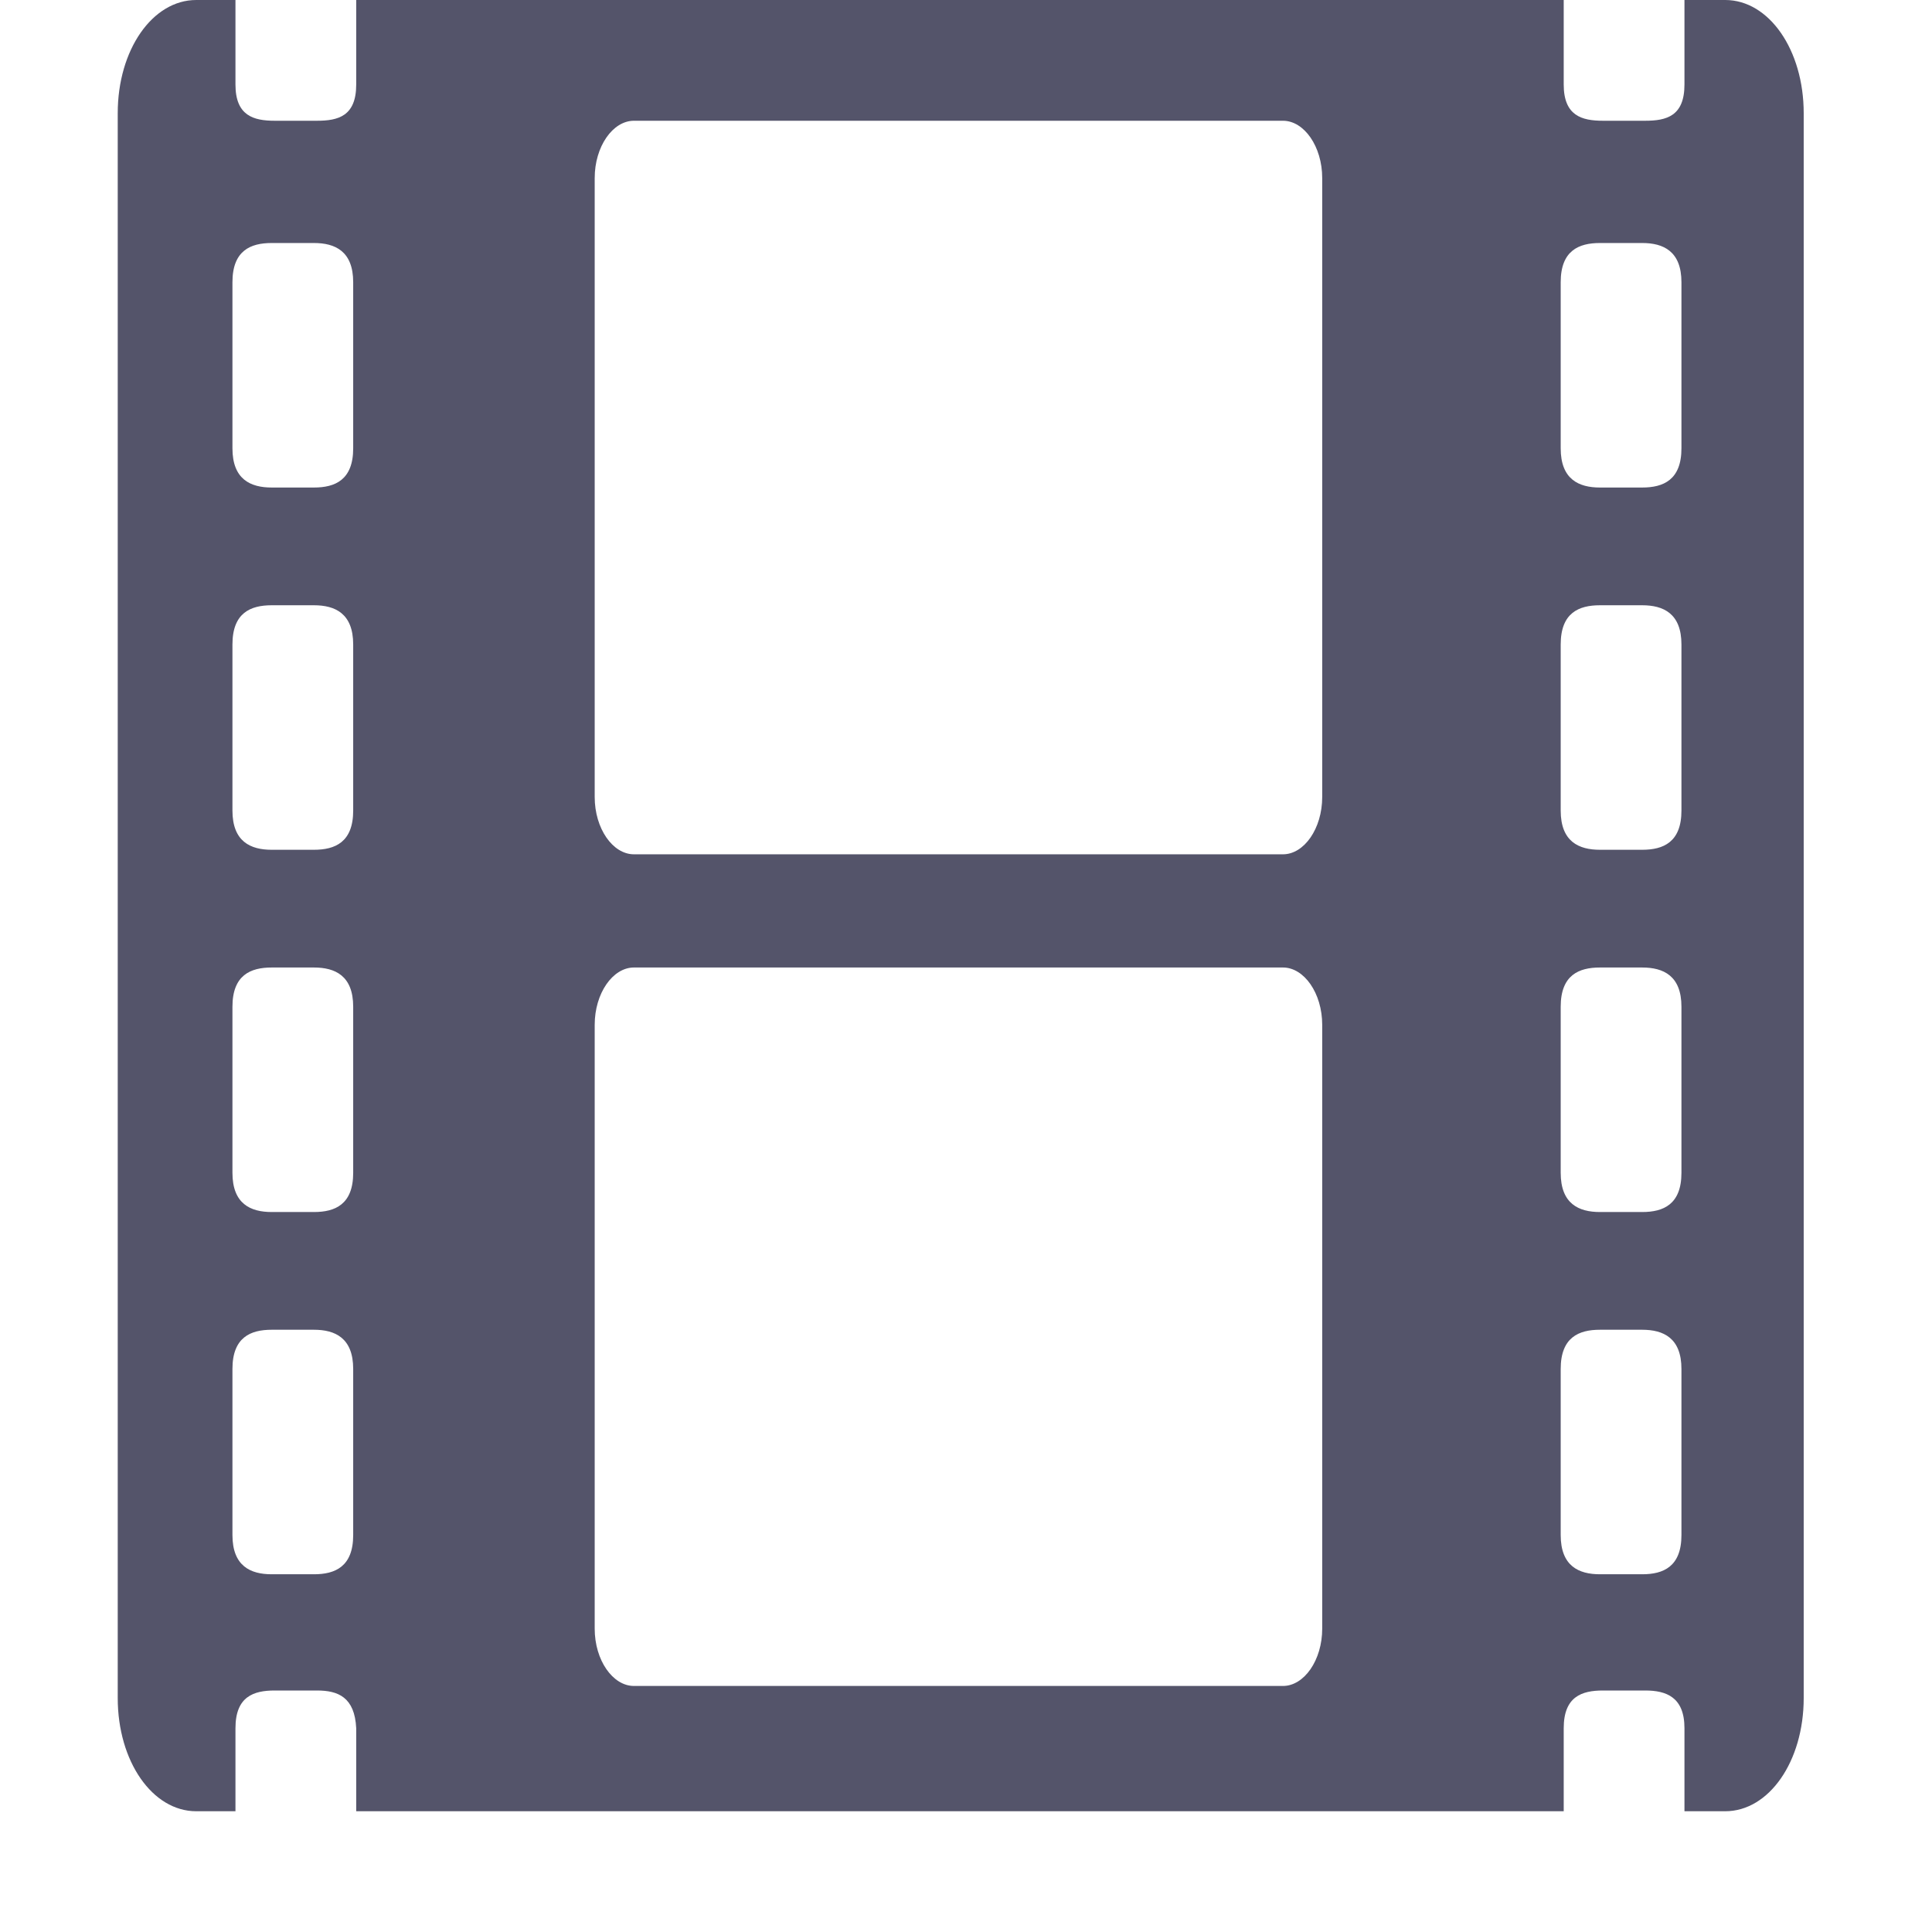
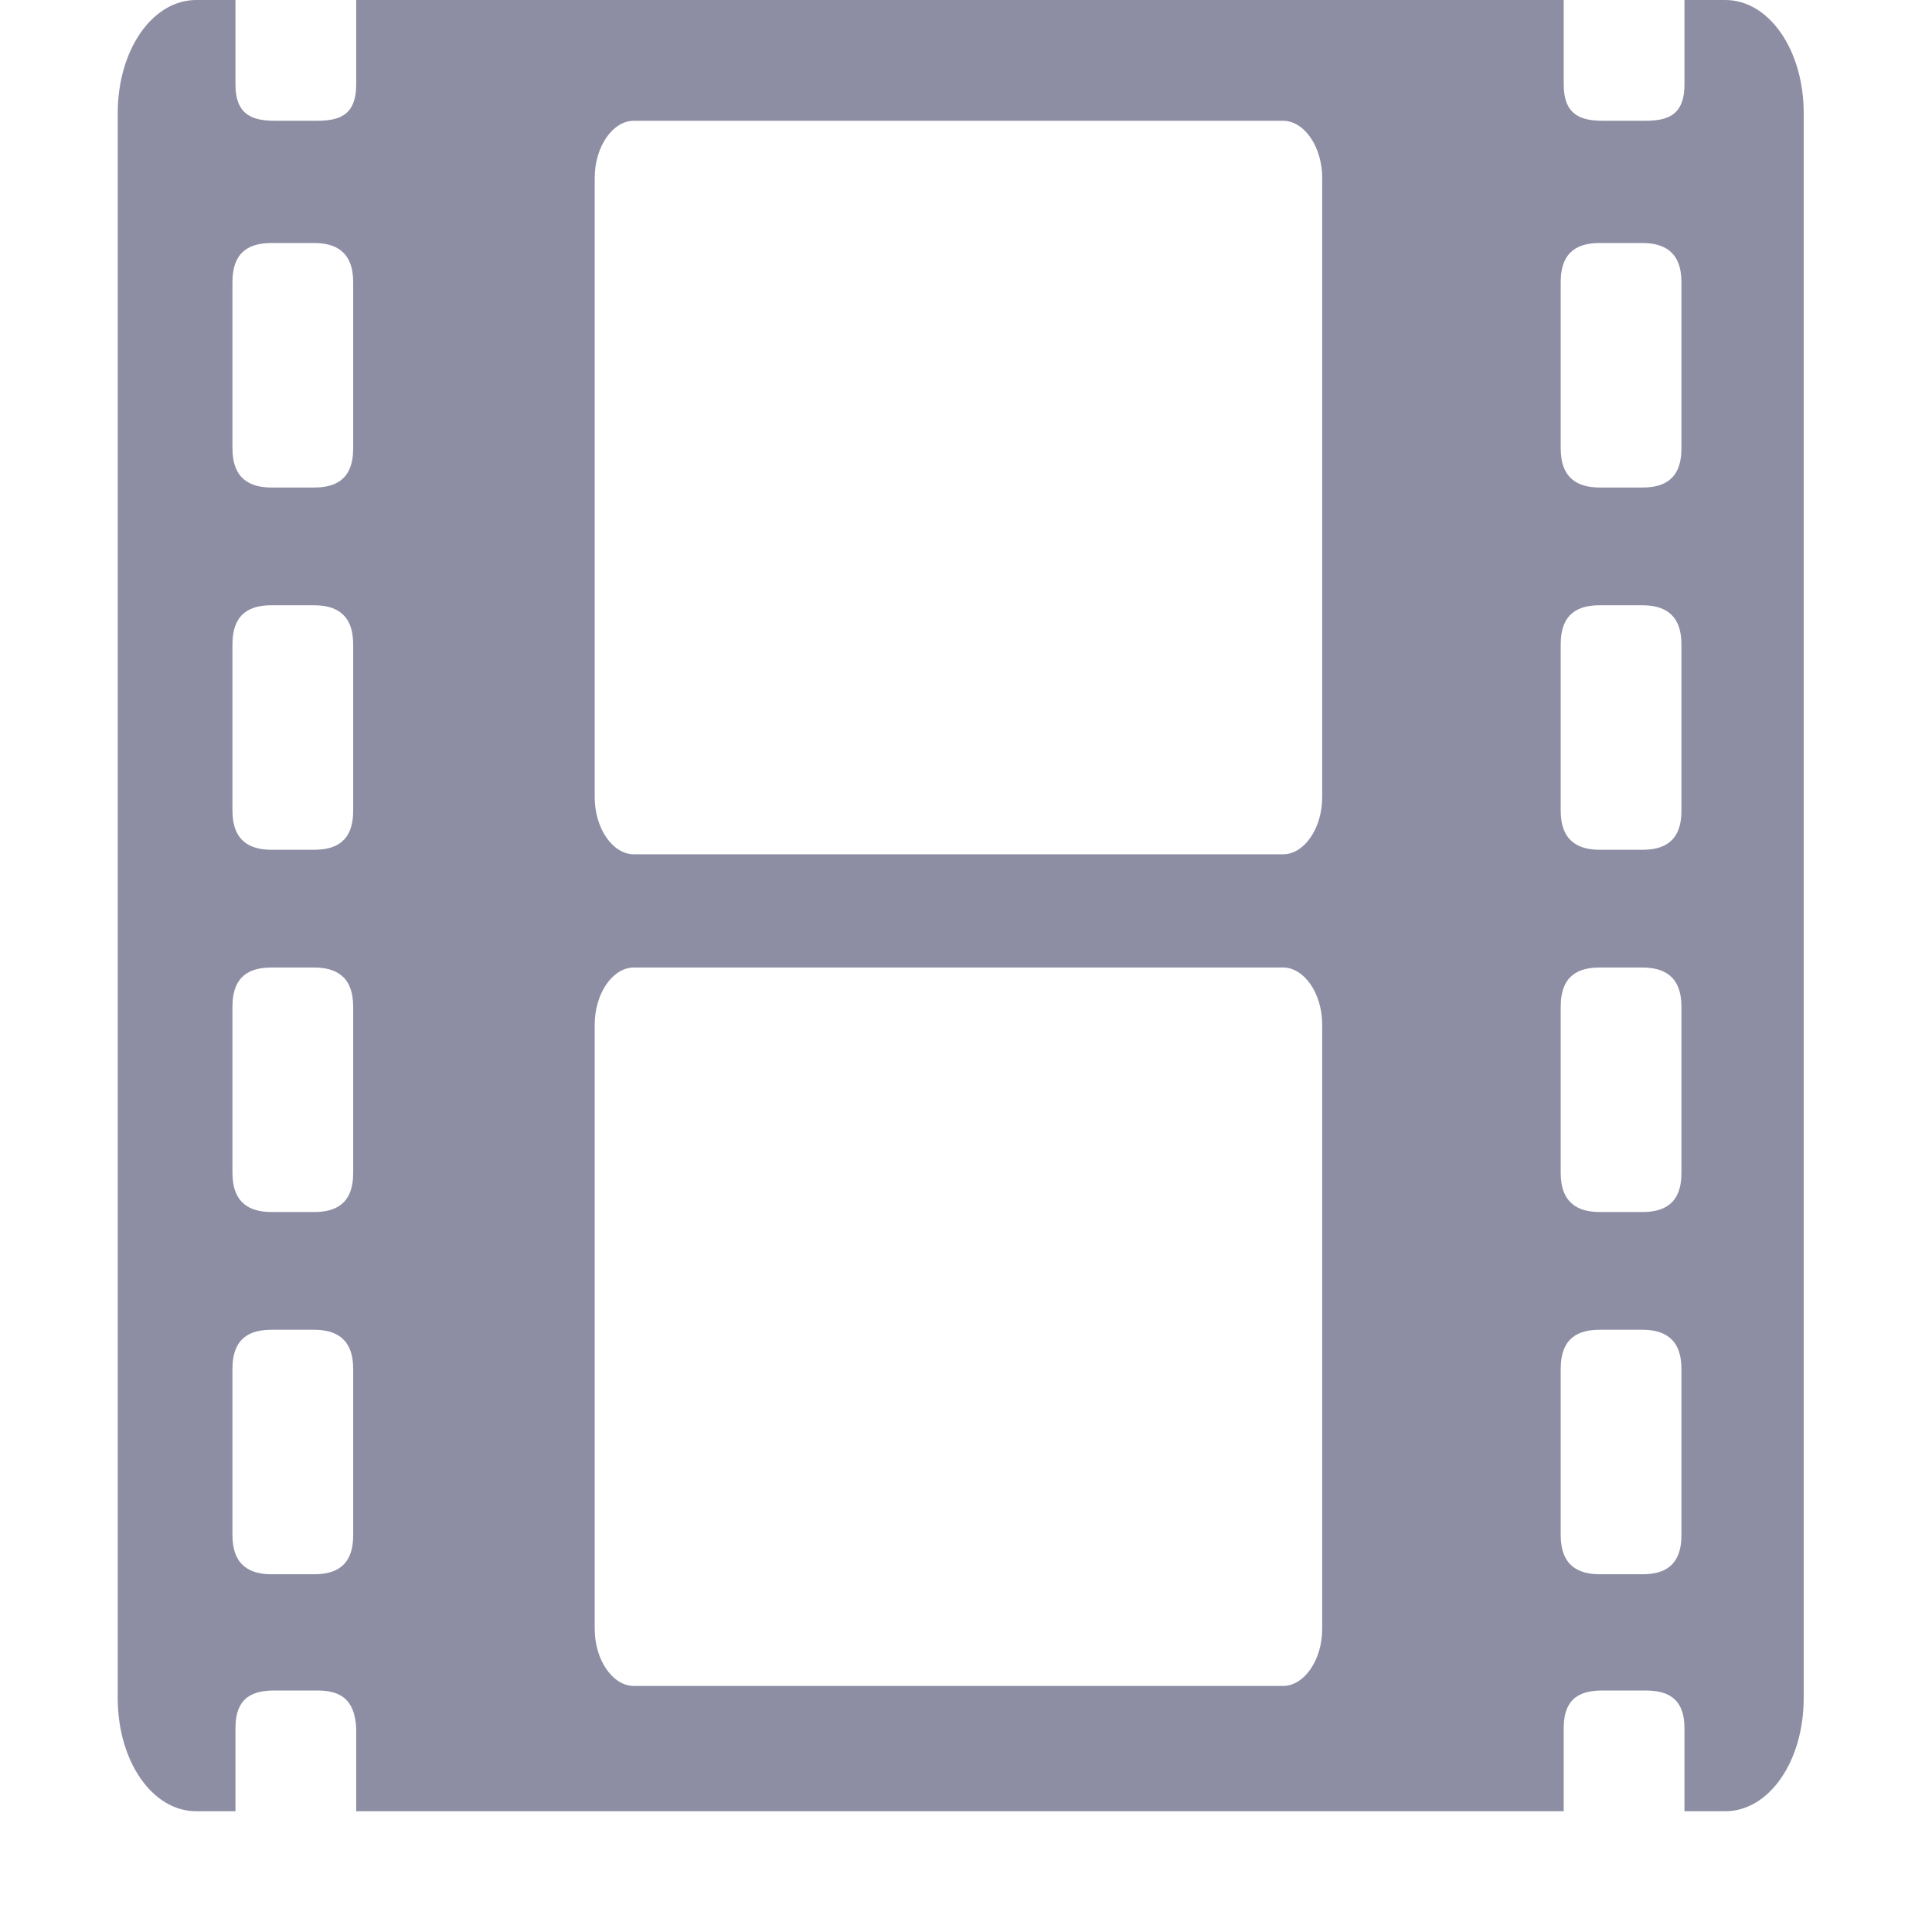
<svg xmlns="http://www.w3.org/2000/svg" version="1.1" viewBox="0 0 128 128">
  <style type="text/css">.Back{fill:#555577;}</style>
-   <path d="m13 0c-2.9 0-5.2 3.3-5.2 7.5v105c0 4.2 2.3 7.5 5.2 7.5h2.6v-5.5c0-2.1 1.2-2.5 2.6-2.5h2.8c1.4 0 2.5 0.44 2.6 2.5v5.5h80v-5.5c0-2.1 1.2-2.5 2.6-2.5h2.8c1.4 0 2.6 0.44 2.6 2.5v5.5h2.7c2.9 0 5.2-3.3 5.2-7.5v-105c0-4.2-2.3-7.5-5.2-7.5h-2.7v5.6c0 2.1-1.2 2.4-2.6 2.4h-2.8c-1.4 0-2.6-0.33-2.6-2.4v-5.6h-80v5.6c0 2.1-1.2 2.4-2.6 2.4h-2.8c-1.4 0-2.6-0.33-2.6-2.4v-5.6zm29 8h43c1.4 0 2.6 1.7 2.6 3.8v41c0 2.1-1.2 3.8-2.6 3.8h-43c-1.4 0-2.6-1.7-2.6-3.8v-41c0-2.1 1.2-3.8 2.6-3.8zm-24 8.1h2.8c1.4 0 2.6 0.54 2.6 2.6v11c0 2.1-1.2 2.6-2.6 2.6h-2.8c-1.4 0-2.6-0.54-2.6-2.6v-11c0-2.1 1.2-2.6 2.6-2.6zm88 0h2.8c1.4 0 2.6 0.54 2.6 2.6v11c0 2.1-1.2 2.6-2.6 2.6h-2.8c-1.4 0-2.6-0.54-2.6-2.6v-11c0-2.1 1.2-2.6 2.6-2.6zm-88 24h2.8c1.4 0 2.6 0.54 2.6 2.6v11c0 2.1-1.2 2.6-2.6 2.6h-2.8c-1.4 0-2.6-0.54-2.6-2.6v-11c0-2.1 1.2-2.6 2.6-2.6zm88 0h2.8c1.4 0 2.6 0.54 2.6 2.6v11c0 2.1-1.2 2.6-2.6 2.6h-2.8c-1.4 0-2.6-0.54-2.6-2.6v-11c0-2.1 1.2-2.6 2.6-2.6zm-88 24h2.8c1.4 0 2.6 0.54 2.6 2.6v11c0 2.1-1.2 2.6-2.6 2.6h-2.8c-1.4 0-2.6-0.54-2.6-2.6v-11c0-2.1 1.2-2.6 2.6-2.6zm88 0h2.8c1.4 0 2.6 0.54 2.6 2.6v11c0 2.1-1.2 2.6-2.6 2.6h-2.8c-1.4 0-2.6-0.54-2.6-2.6v-11c0-2.1 1.2-2.6 2.6-2.6zm-64-5e-4h43c1.4 0 2.6 1.7 2.6 3.8v40c0 2.1-1.2 3.8-2.6 3.8h-43c-1.4 0-2.6-1.7-2.6-3.8v-40c0-2.1 1.2-3.8 2.6-3.8zm-24 24h2.8c1.4 0 2.6 0.54 2.6 2.6v11c0 2.1-1.2 2.6-2.6 2.6h-2.8c-1.4 0-2.6-0.54-2.6-2.6v-11c0-2.1 1.2-2.6 2.6-2.6zm88 0h2.8c1.4 0 2.6 0.54 2.6 2.6v11c0 2.1-1.2 2.6-2.6 2.6h-2.8c-1.4 0-2.6-0.54-2.6-2.6v-11c0-2.1 1.2-2.6 2.6-2.6z" fill="#002" fill-opacity=".67" />
+   <path class="Back" d="m13 0c-2.9 0-5.2 3.3-5.2 7.5v105c0 4.2 2.3 7.5 5.2 7.5h2.6v-5.5c0-2.1 1.2-2.5 2.6-2.5h2.8c1.4 0 2.5 0.44 2.6 2.5v5.5h80v-5.5c0-2.1 1.2-2.5 2.6-2.5h2.8c1.4 0 2.6 0.44 2.6 2.5v5.5h2.7c2.9 0 5.2-3.3 5.2-7.5v-105c0-4.2-2.3-7.5-5.2-7.5h-2.7v5.6c0 2.1-1.2 2.4-2.6 2.4h-2.8c-1.4 0-2.6-0.33-2.6-2.4v-5.6h-80v5.6c0 2.1-1.2 2.4-2.6 2.4h-2.8c-1.4 0-2.6-0.33-2.6-2.4v-5.6zm29 8h43c1.4 0 2.6 1.7 2.6 3.8v41c0 2.1-1.2 3.8-2.6 3.8h-43c-1.4 0-2.6-1.7-2.6-3.8v-41c0-2.1 1.2-3.8 2.6-3.8zm-24 8.1h2.8c1.4 0 2.6 0.54 2.6 2.6v11c0 2.1-1.2 2.6-2.6 2.6h-2.8c-1.4 0-2.6-0.54-2.6-2.6v-11c0-2.1 1.2-2.6 2.6-2.6zm88 0h2.8c1.4 0 2.6 0.54 2.6 2.6v11c0 2.1-1.2 2.6-2.6 2.6h-2.8c-1.4 0-2.6-0.54-2.6-2.6v-11c0-2.1 1.2-2.6 2.6-2.6zm-88 24h2.8c1.4 0 2.6 0.54 2.6 2.6v11c0 2.1-1.2 2.6-2.6 2.6h-2.8c-1.4 0-2.6-0.54-2.6-2.6v-11c0-2.1 1.2-2.6 2.6-2.6zm88 0h2.8c1.4 0 2.6 0.54 2.6 2.6v11c0 2.1-1.2 2.6-2.6 2.6h-2.8c-1.4 0-2.6-0.54-2.6-2.6v-11c0-2.1 1.2-2.6 2.6-2.6zm-88 24h2.8c1.4 0 2.6 0.54 2.6 2.6v11c0 2.1-1.2 2.6-2.6 2.6h-2.8c-1.4 0-2.6-0.54-2.6-2.6v-11c0-2.1 1.2-2.6 2.6-2.6zm88 0h2.8c1.4 0 2.6 0.54 2.6 2.6v11c0 2.1-1.2 2.6-2.6 2.6h-2.8c-1.4 0-2.6-0.54-2.6-2.6v-11c0-2.1 1.2-2.6 2.6-2.6zm-64-5e-4h43c1.4 0 2.6 1.7 2.6 3.8v40c0 2.1-1.2 3.8-2.6 3.8h-43c-1.4 0-2.6-1.7-2.6-3.8v-40c0-2.1 1.2-3.8 2.6-3.8zm-24 24h2.8c1.4 0 2.6 0.54 2.6 2.6v11c0 2.1-1.2 2.6-2.6 2.6h-2.8c-1.4 0-2.6-0.54-2.6-2.6v-11c0-2.1 1.2-2.6 2.6-2.6zm88 0h2.8c1.4 0 2.6 0.54 2.6 2.6v11c0 2.1-1.2 2.6-2.6 2.6h-2.8c-1.4 0-2.6-0.54-2.6-2.6v-11c0-2.1 1.2-2.6 2.6-2.6z" fill="#002" fill-opacity=".67" />
</svg>
